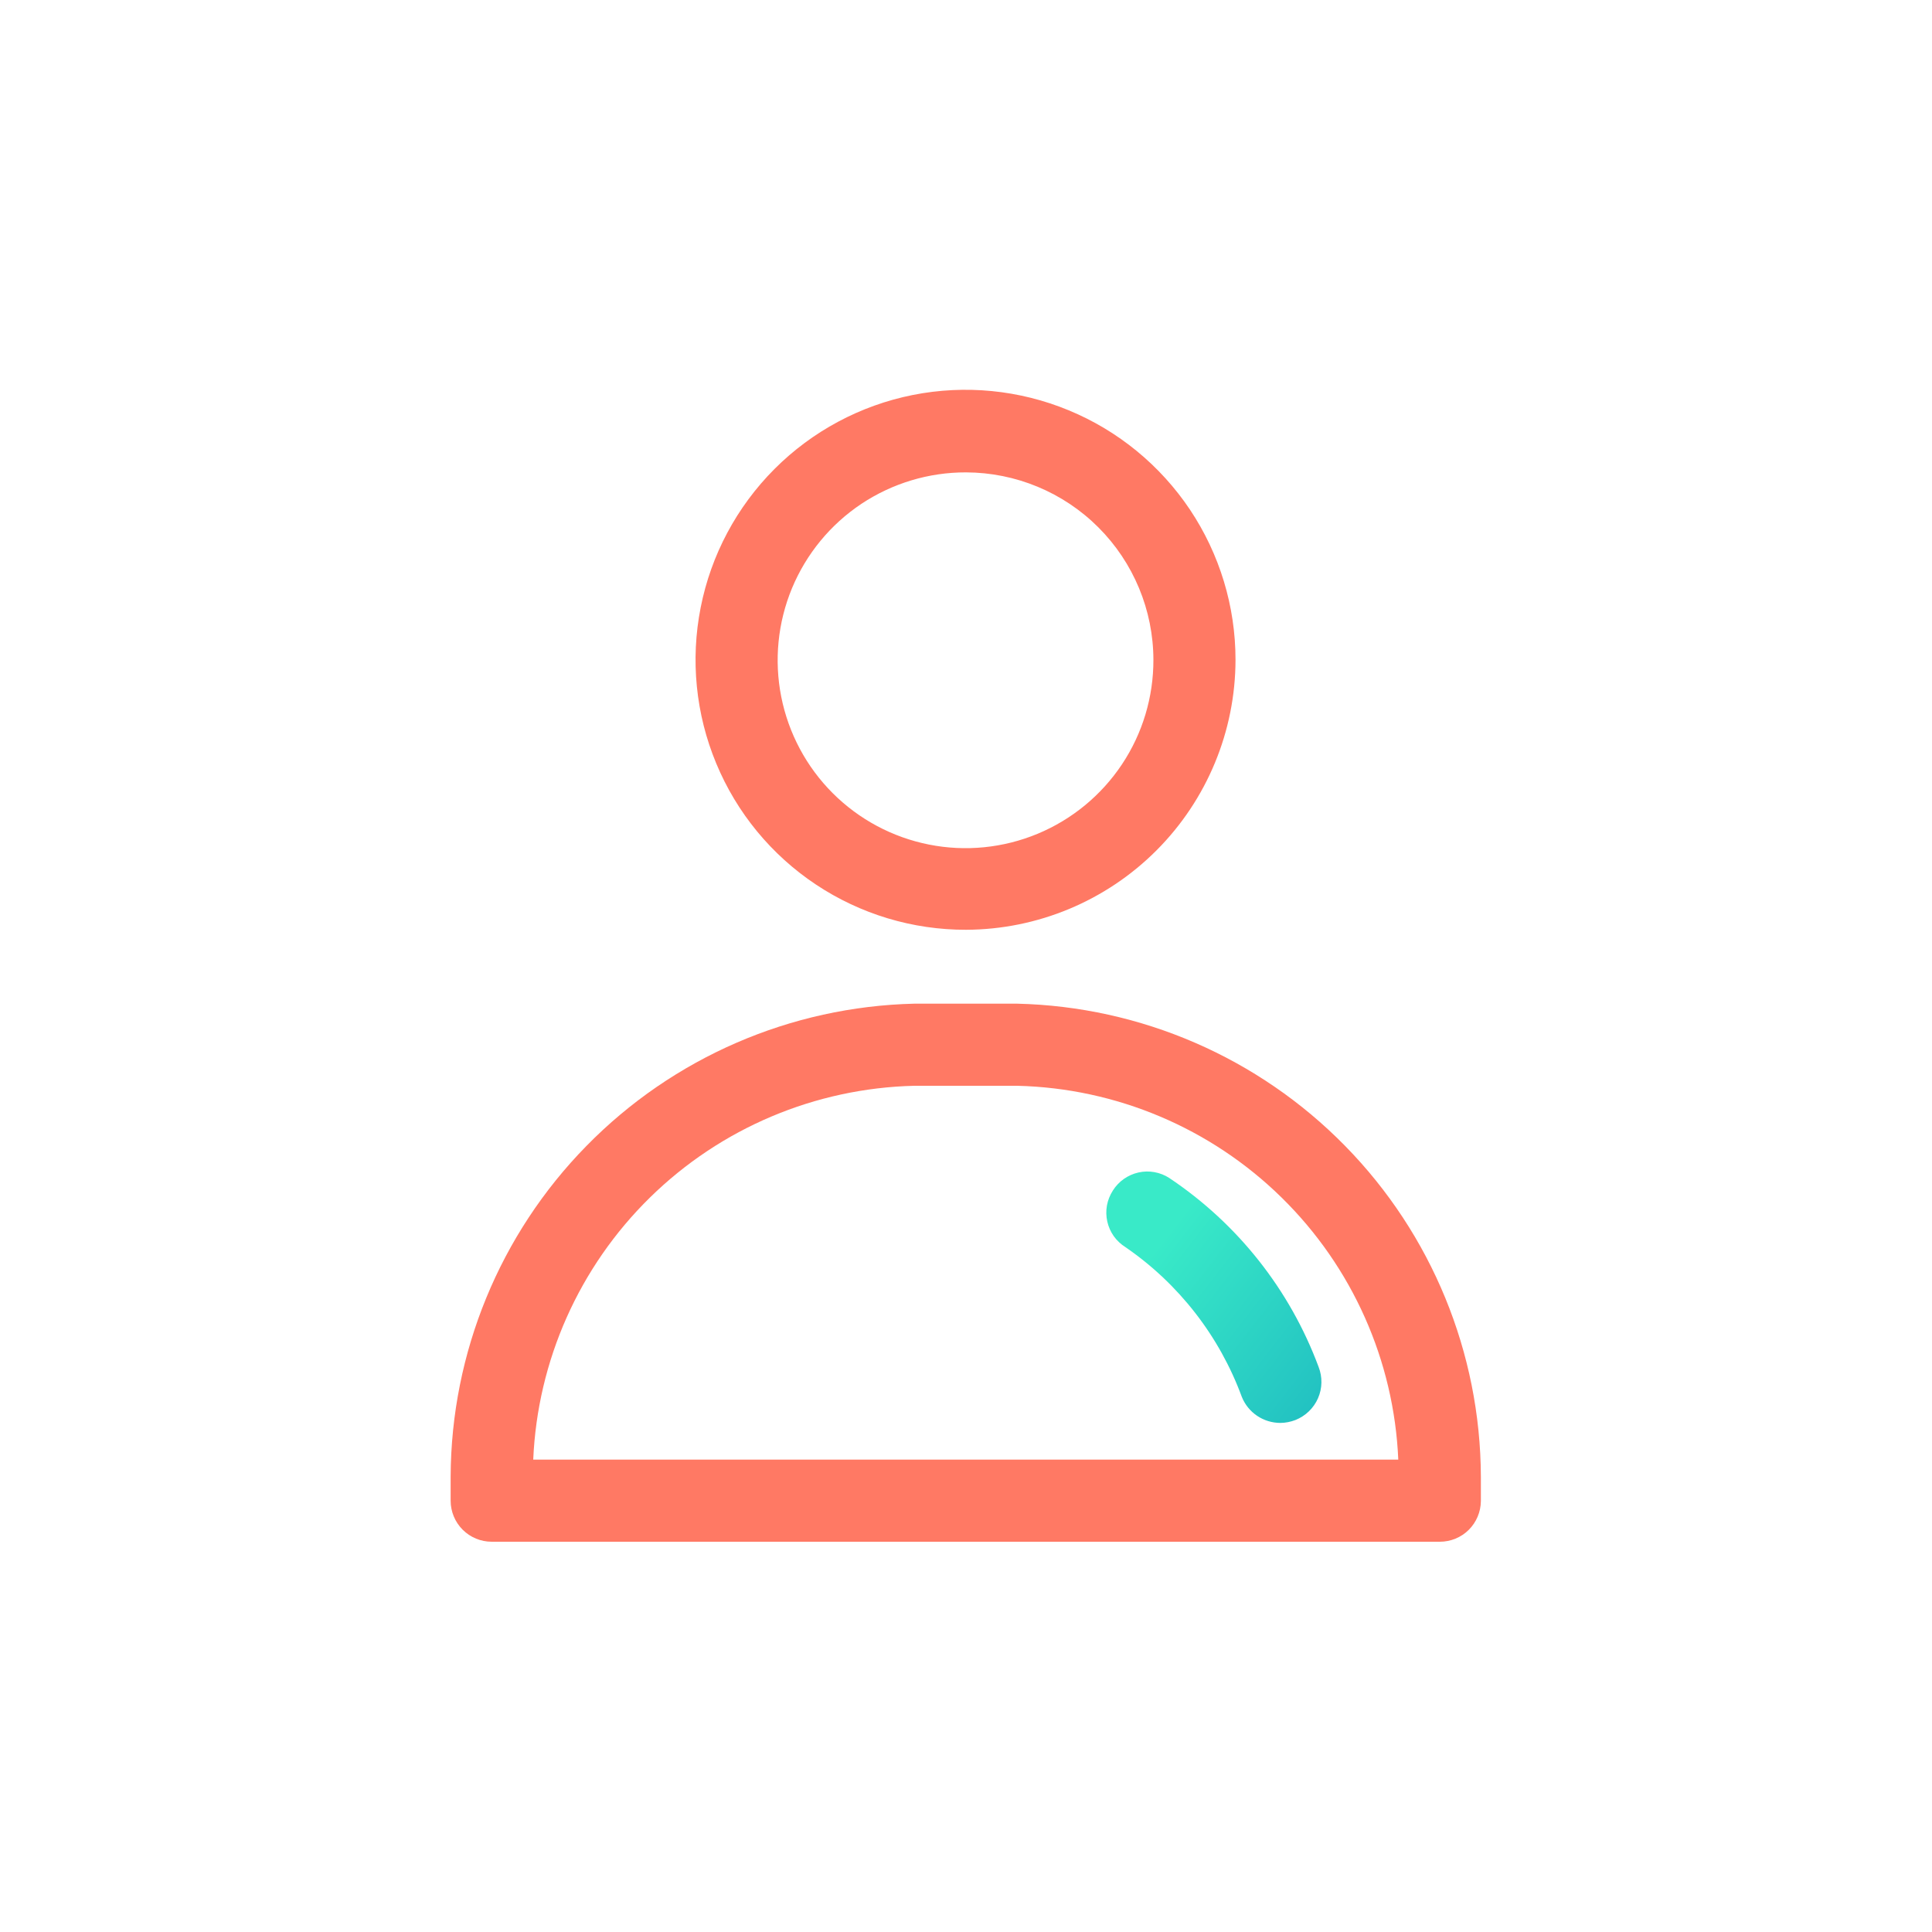
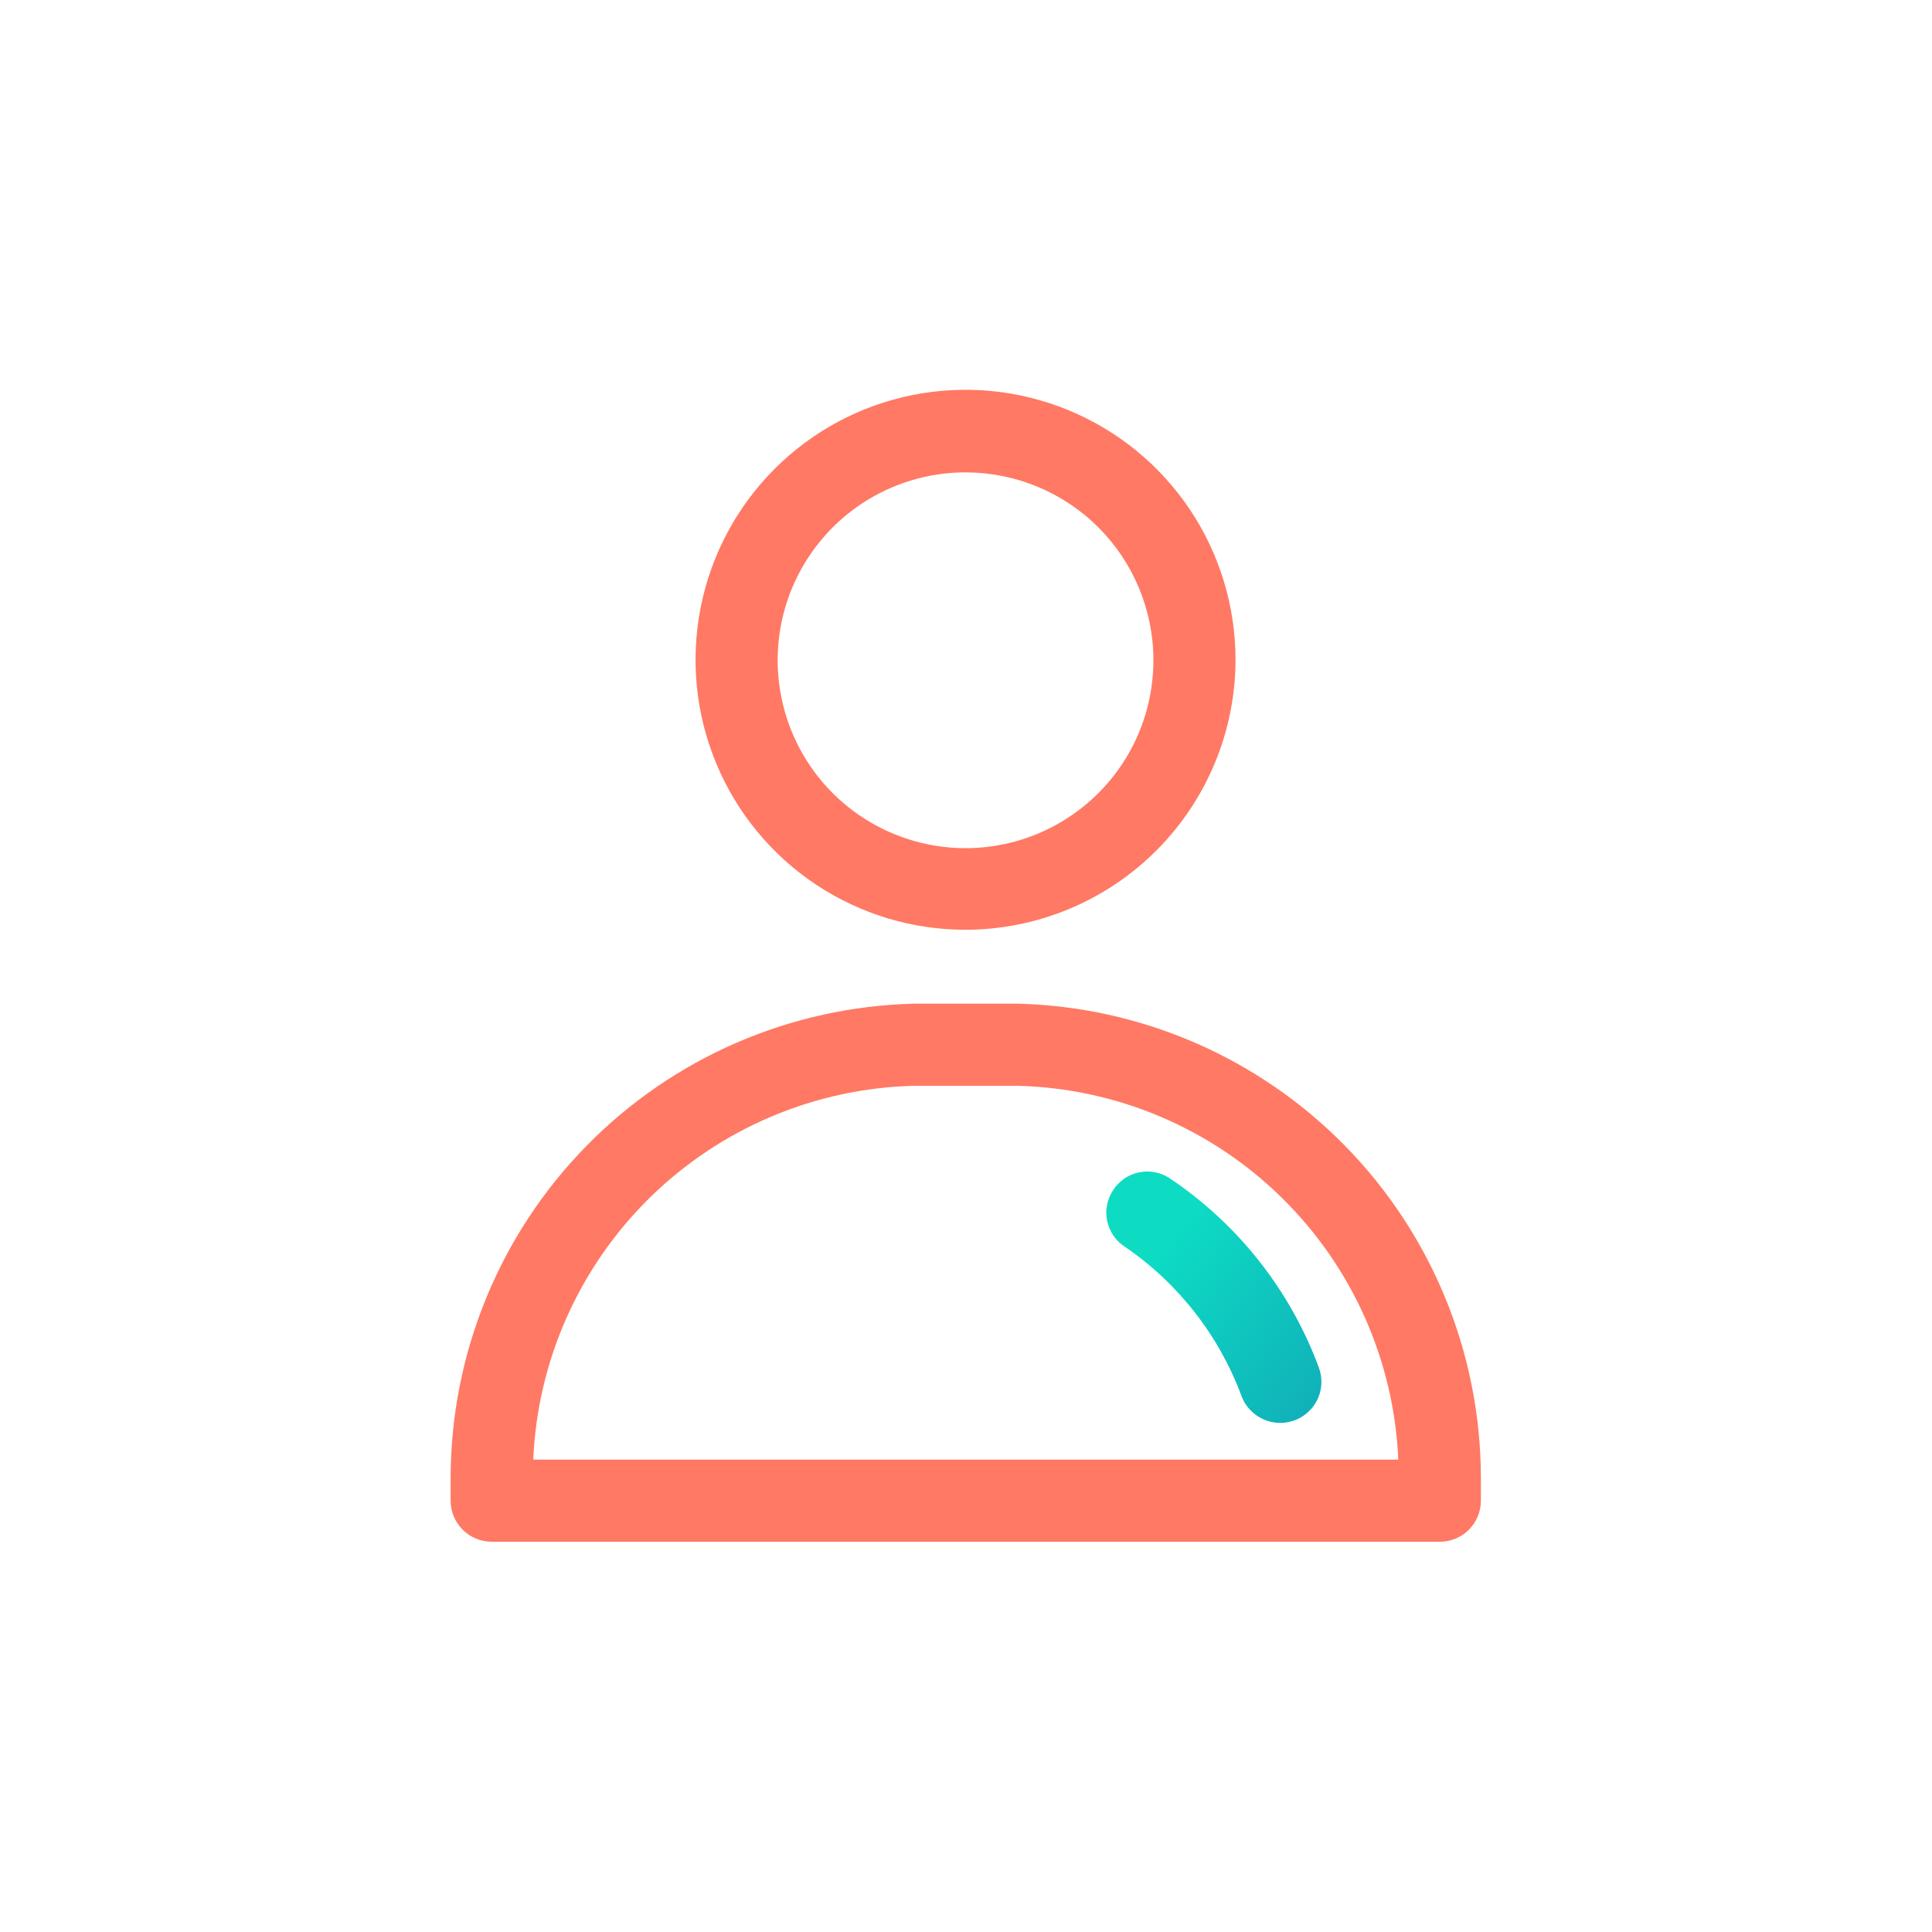
<svg xmlns="http://www.w3.org/2000/svg" width="40" height="40" viewBox="0 0 40 40" fill="none">
  <path d="M20 19.25C18.894 19.252 17.813 18.926 16.892 18.313C15.971 17.7 15.253 16.828 14.829 15.806C14.404 14.785 14.292 13.661 14.507 12.576C14.721 11.491 15.253 10.494 16.034 9.711C16.815 8.928 17.811 8.395 18.896 8.178C19.981 7.962 21.105 8.072 22.127 8.495C23.149 8.917 24.023 9.634 24.638 10.553C25.252 11.473 25.58 12.554 25.58 13.66C25.578 15.14 24.989 16.559 23.944 17.606C22.898 18.654 21.48 19.245 20 19.25ZM20 9.78C19.23 9.778 18.477 10.005 17.835 10.431C17.194 10.858 16.694 11.466 16.398 12.177C16.103 12.888 16.025 13.671 16.175 14.427C16.325 15.182 16.695 15.876 17.24 16.421C17.784 16.965 18.478 17.336 19.234 17.486C19.989 17.636 20.772 17.558 21.484 17.262C22.195 16.966 22.802 16.466 23.229 15.825C23.656 15.184 23.882 14.43 23.88 13.66C23.878 12.632 23.468 11.646 22.741 10.919C22.014 10.192 21.029 9.783 20 9.78Z" fill="#FF7964" />
  <path d="M29.81 31.92H10.18C9.955 31.92 9.739 31.831 9.579 31.671C9.42 31.512 9.33 31.296 9.33 31.07V30.57C9.34 28.009 10.348 25.553 12.142 23.725C13.934 21.896 16.37 20.84 18.93 20.78H21.06C23.62 20.84 26.056 21.896 27.849 23.725C29.642 25.553 30.65 28.009 30.66 30.57V31.08C30.657 31.304 30.567 31.517 30.408 31.675C30.249 31.832 30.034 31.92 29.81 31.92ZM11.04 30.22H28.95C28.862 28.17 27.998 26.23 26.533 24.793C25.068 23.355 23.112 22.529 21.06 22.48H18.93C16.879 22.529 14.922 23.355 13.457 24.793C11.992 26.23 11.128 28.17 11.04 30.22Z" fill="#FF7964" />
  <path d="M26.51 29.46C26.338 29.46 26.17 29.409 26.027 29.313C25.885 29.217 25.774 29.08 25.71 28.92C25.247 27.662 24.405 26.579 23.3 25.82C23.206 25.761 23.124 25.684 23.059 25.593C22.995 25.502 22.949 25.398 22.925 25.29C22.901 25.181 22.898 25.068 22.918 24.958C22.938 24.848 22.98 24.744 23.04 24.65C23.099 24.555 23.177 24.473 23.268 24.409C23.359 24.345 23.462 24.299 23.571 24.275C23.68 24.25 23.792 24.248 23.902 24.268C24.012 24.288 24.117 24.329 24.21 24.39C25.625 25.336 26.707 26.704 27.3 28.3C27.382 28.51 27.378 28.743 27.288 28.949C27.198 29.155 27.029 29.317 26.82 29.4C26.721 29.438 26.616 29.459 26.51 29.46Z" fill="url(#paint0_linear_592:15756)" />
  <defs>
-     <linearGradient id="paint0_linear_592:15756" x1="23.322" y1="25.068" x2="29.889" y2="30.145" gradientUnits="userSpaceOnUse">
-       <stop offset="0.115" stop-color="#39EAC8" />
-       <stop offset="1" stop-color="#15AABE" />
+     <linearGradient id="paint0_linear_592:15756" x1="23.322" y1="25.068" x2="28.921" y2="29.586" gradientUnits="userSpaceOnUse">
+       <stop offset="0.141" stop-color="#0DDCC3" />
+       <stop offset="1" stop-color="#11A2B6" />
    </linearGradient>
  </defs>
</svg>
